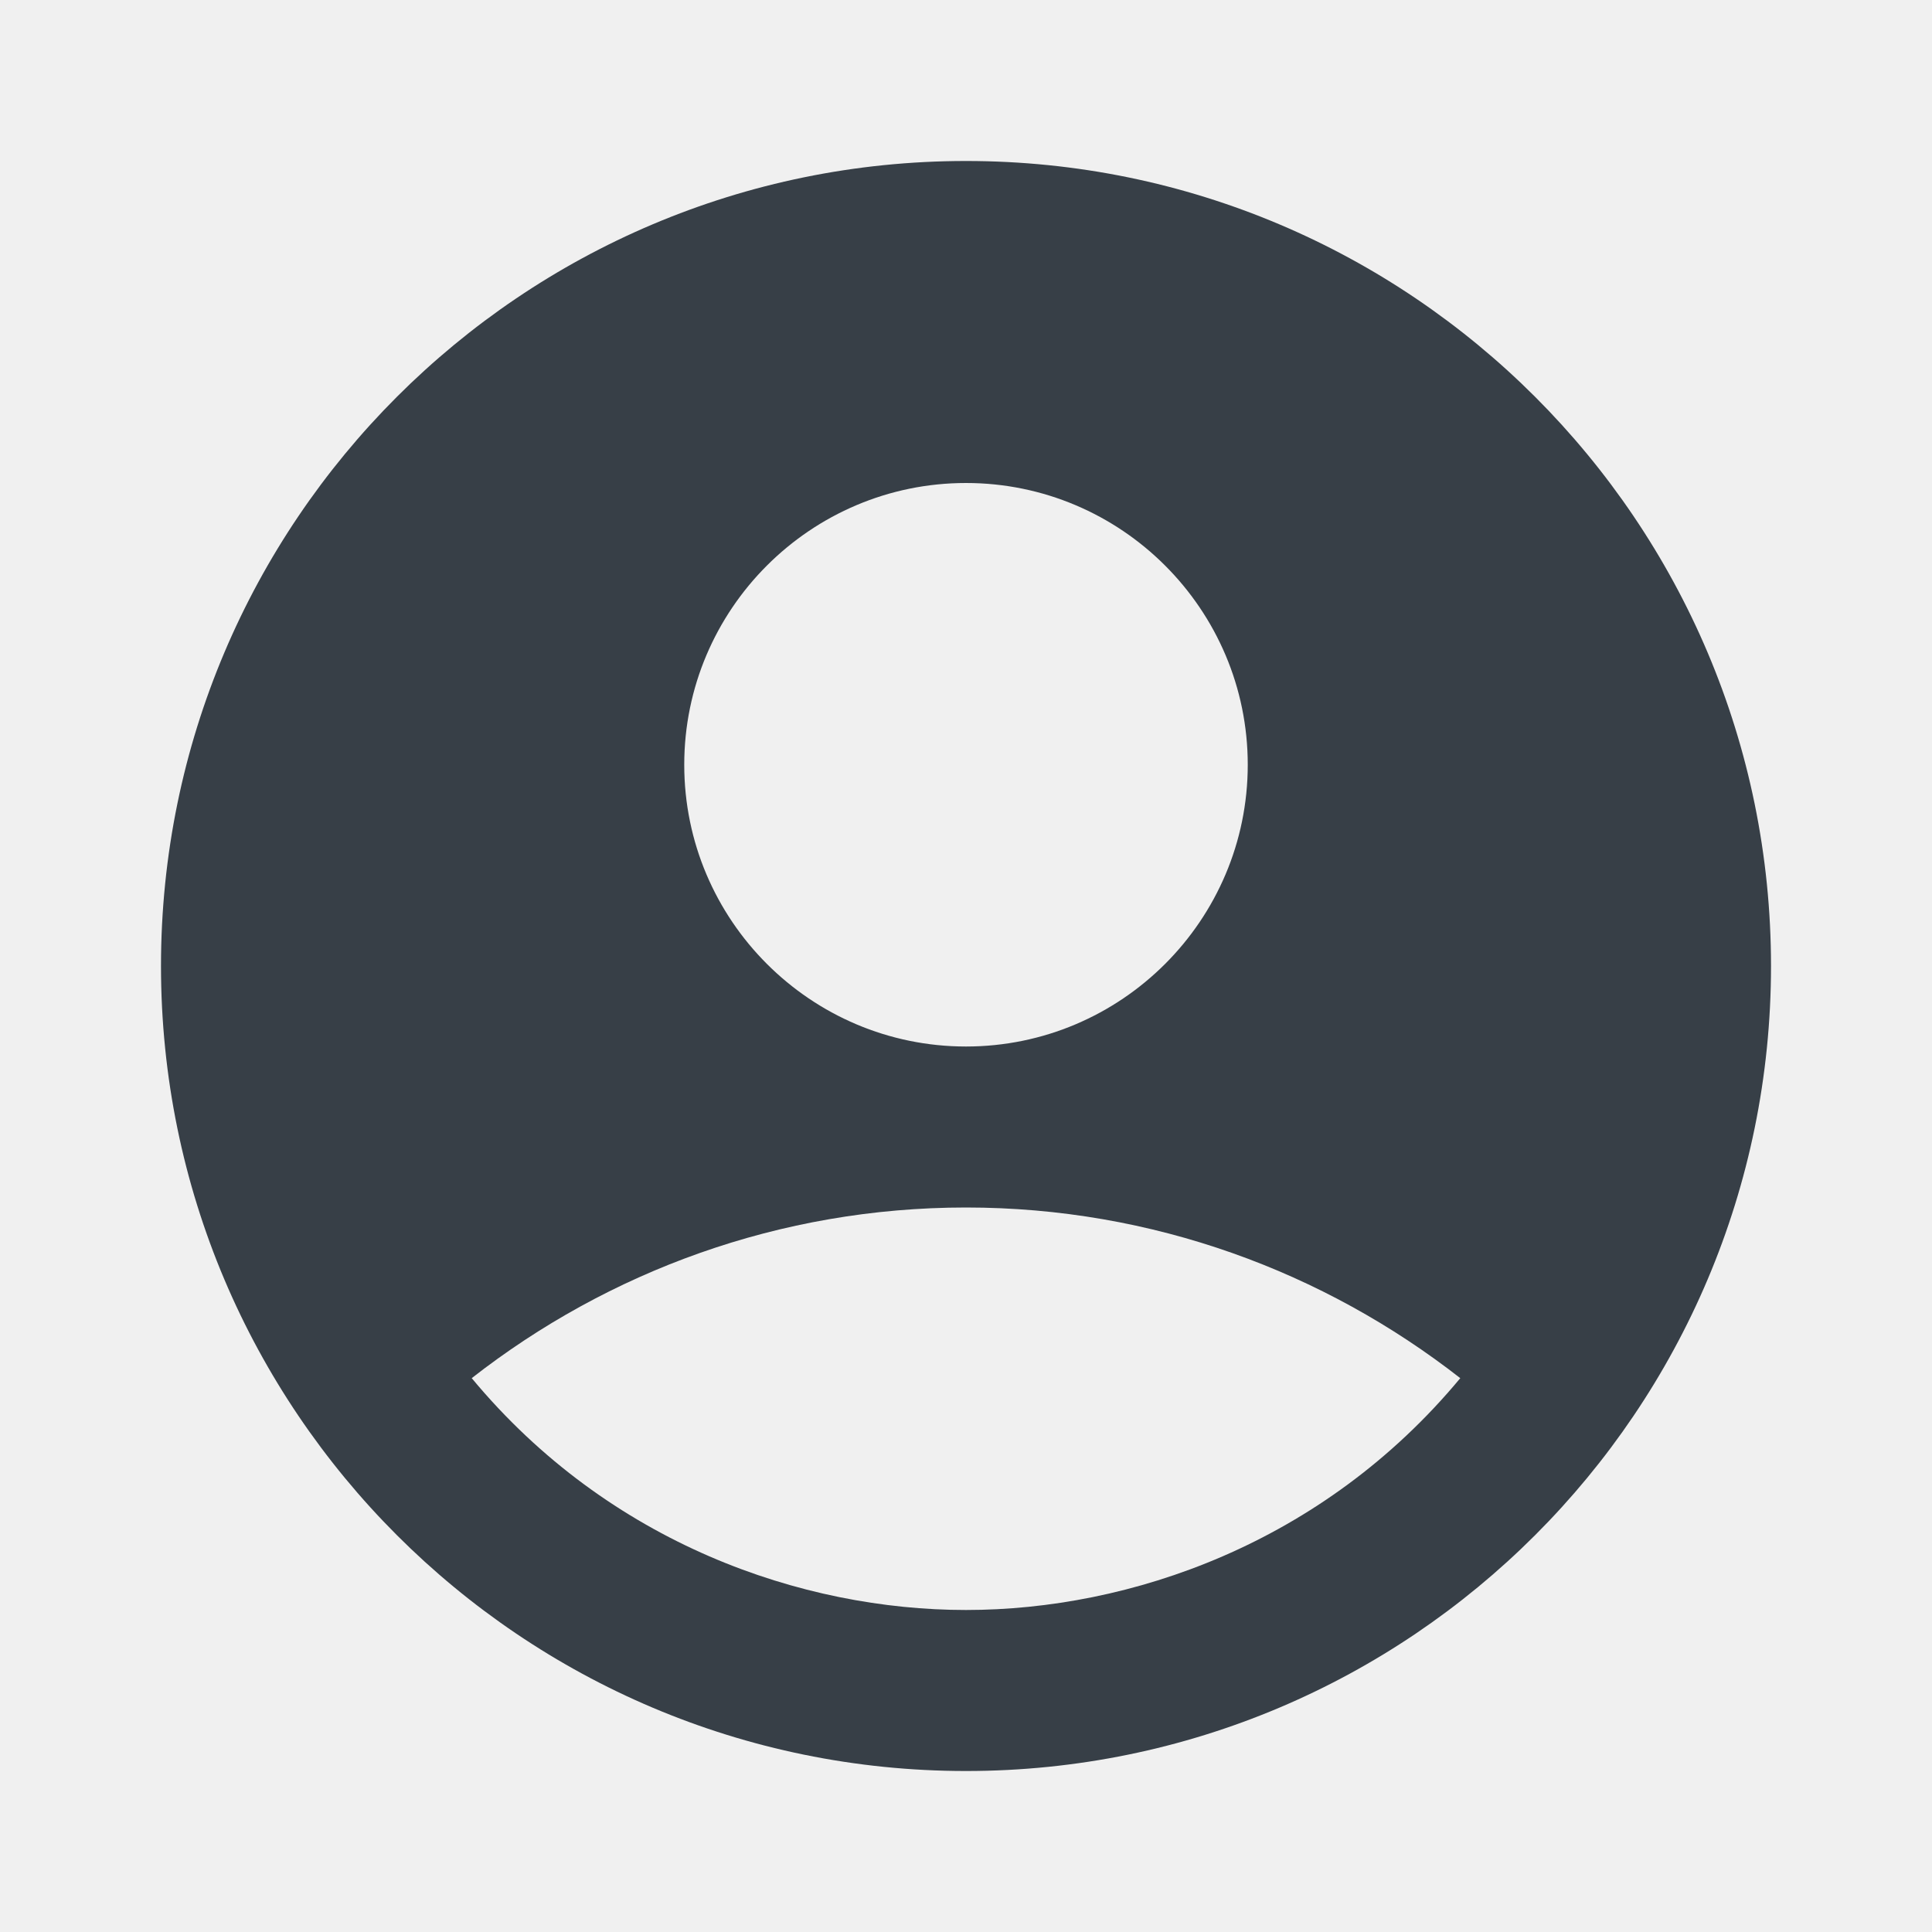
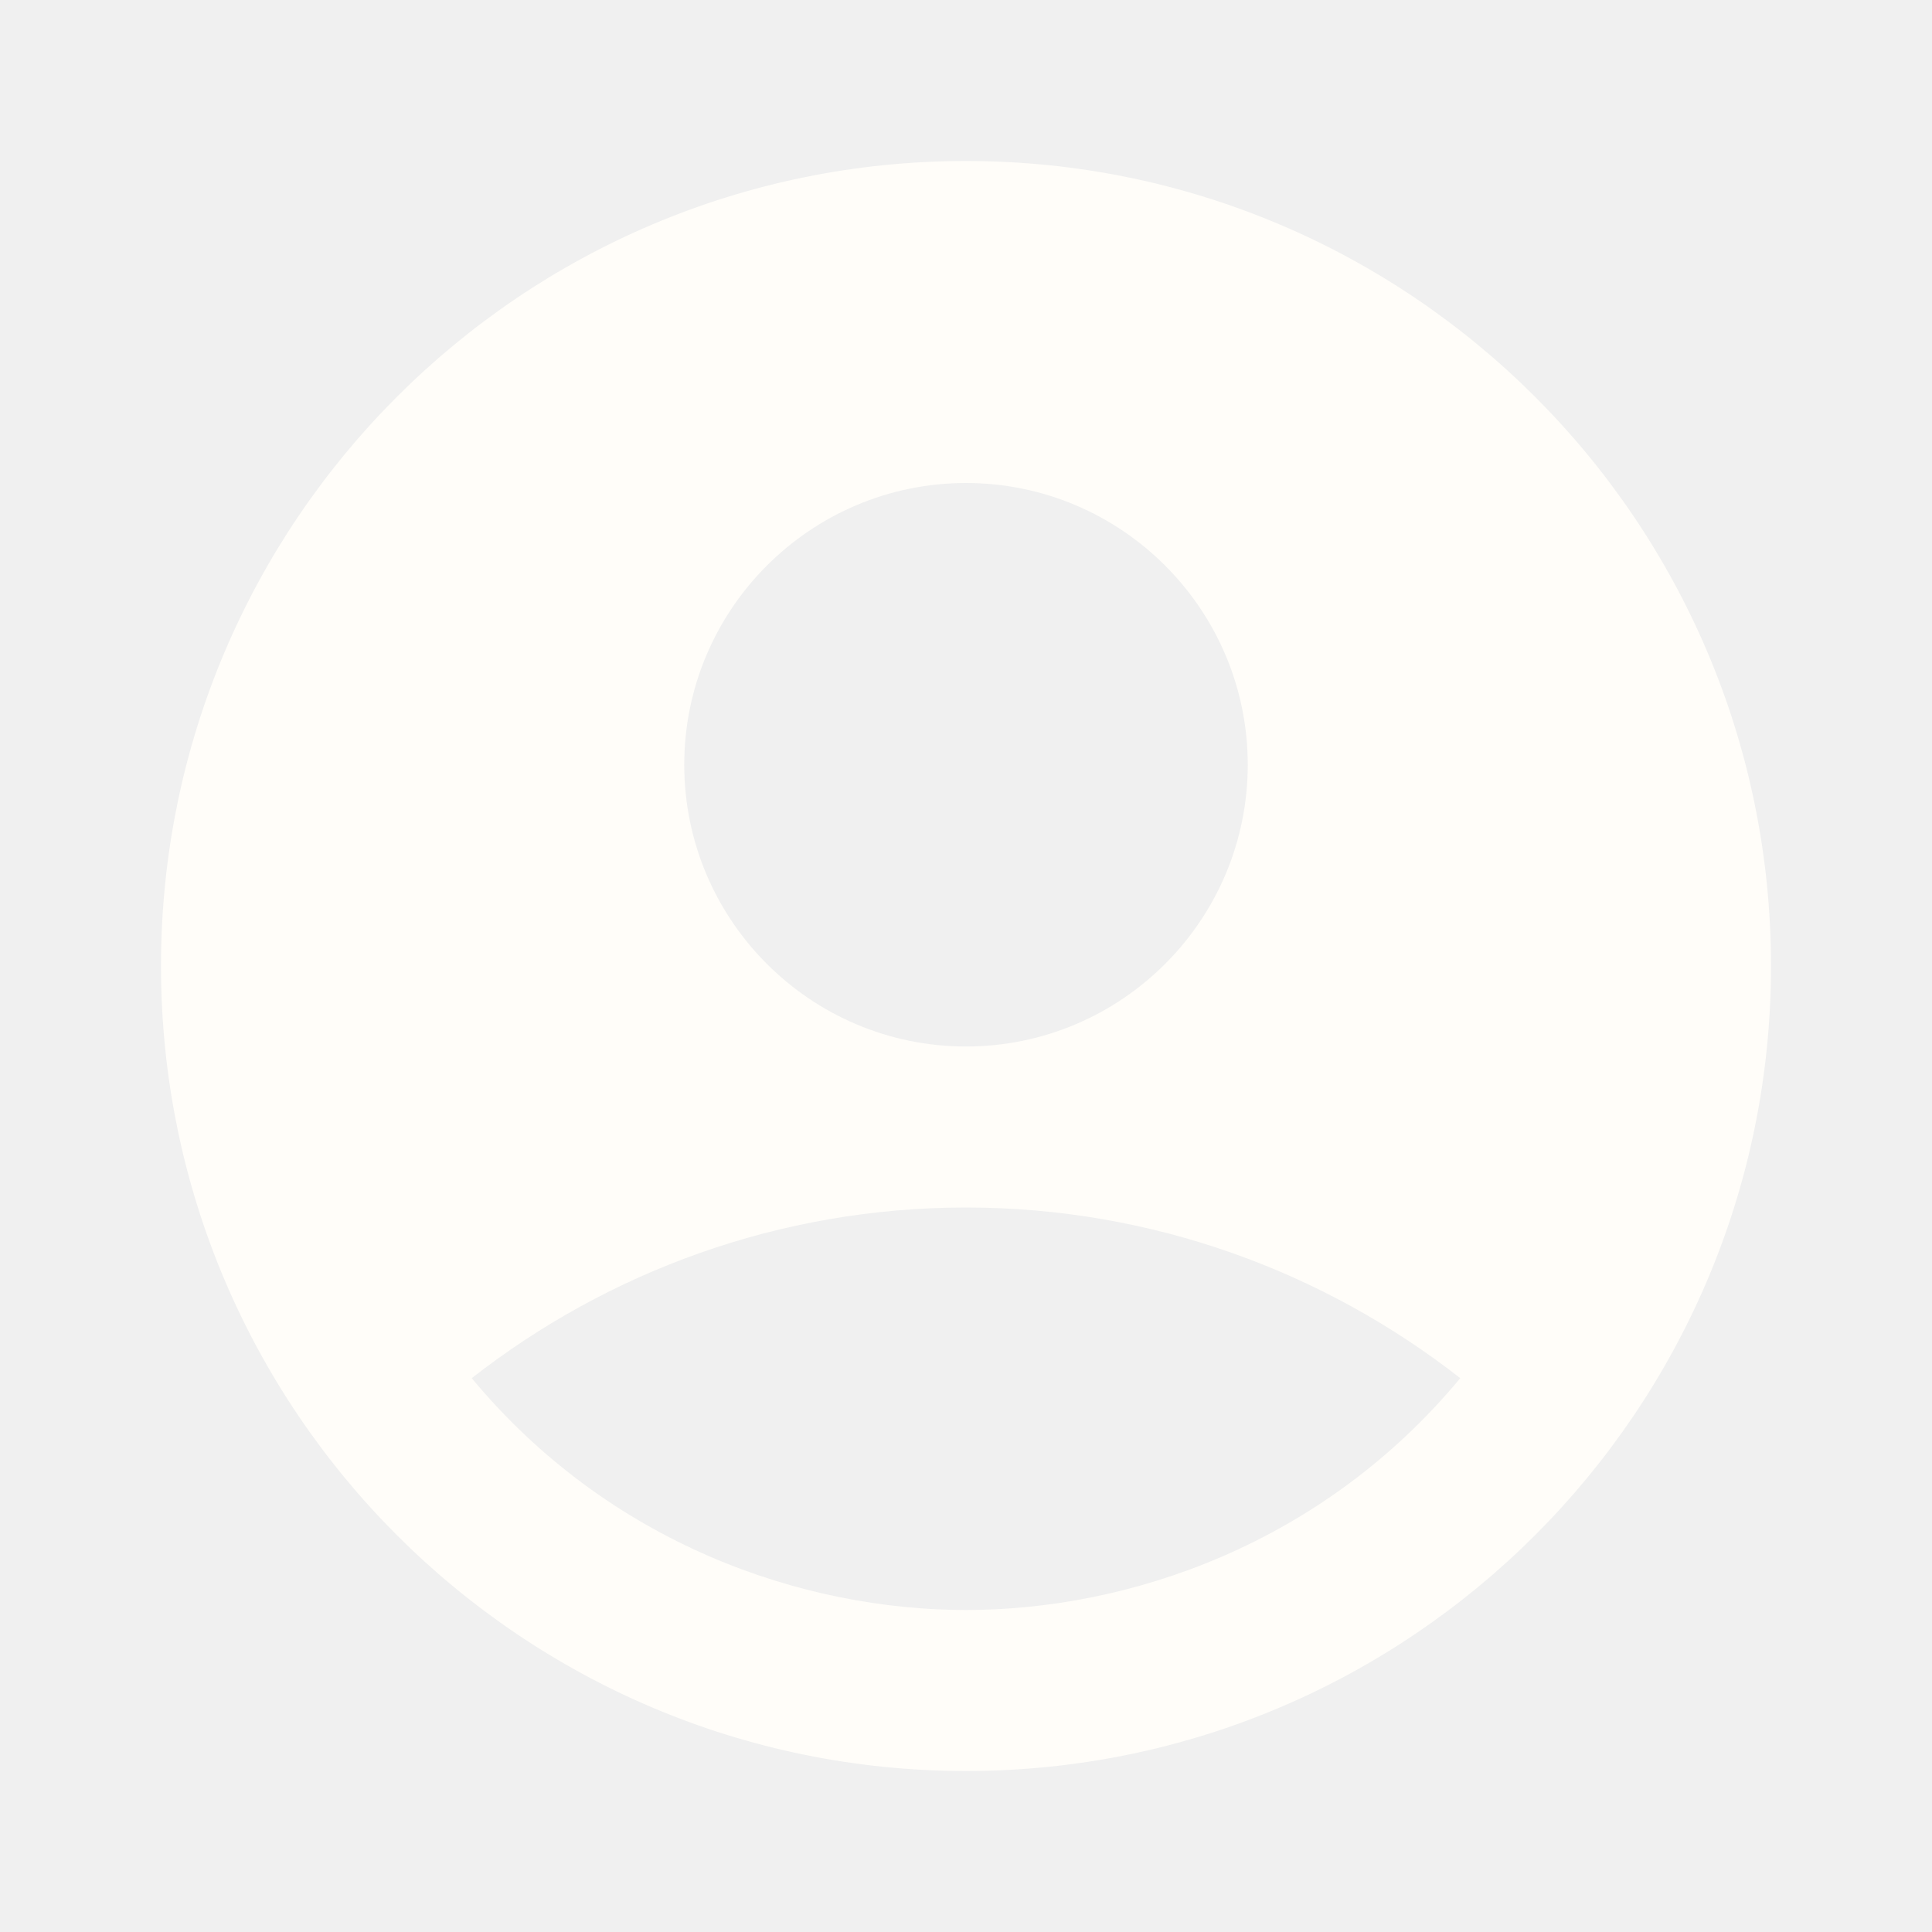
- <svg xmlns="http://www.w3.org/2000/svg" width="61" height="61" viewBox="0 0 61 61" fill="none">
+ <svg xmlns="http://www.w3.org/2000/svg" width="54" height="54" viewBox="0 0 54 54" fill="none">
  <g clip-path="url(#clip0_10_6)">
-     <path d="M30.5 5.083C16.47 5.083 5.083 16.47 5.083 30.5C5.083 44.53 16.47 55.917 30.5 55.917C44.53 55.917 55.917 44.53 55.917 30.5C55.917 16.47 44.53 5.083 30.5 5.083ZM30.5 15.25C35.406 15.25 39.396 19.24 39.396 24.146C39.396 29.051 35.406 33.042 30.5 33.042C25.595 33.042 21.604 29.051 21.604 24.146C21.604 19.24 25.595 15.25 30.5 15.25ZM30.5 50.833C25.34 50.833 19.241 48.749 14.894 43.513C19.19 40.158 24.603 38.125 30.5 38.125C36.397 38.125 41.81 40.158 46.106 43.513C41.76 48.749 35.66 50.833 30.5 50.833Z" fill="#373F47" />
+     <path d="M27 4.5C14.58 4.5 4.5 14.58 4.5 27C4.5 39.42 14.58 49.5 27 49.5C39.42 49.5 49.5 39.42 49.5 27C49.5 14.58 39.42 4.5 27 4.5ZM27 13.5C31.343 13.5 34.875 17.032 34.875 21.375C34.875 25.718 31.343 29.25 27 29.25C22.657 29.25 19.125 25.718 19.125 21.375C19.125 17.032 22.657 13.5 27 13.5ZM27 45C22.433 45 17.032 43.155 13.185 38.52C16.988 35.55 21.78 33.75 27 33.75C32.22 33.75 37.013 35.55 40.815 38.52C36.968 43.155 31.567 45 27 45Z" fill="#FFFDF9" />
  </g>
  <defs>
    <clipPath id="clip0_10_6">
-       <rect width="61" height="61" fill="white" />
+       <rect width="54" height="54" fill="white" />
    </clipPath>
  </defs>
</svg>
